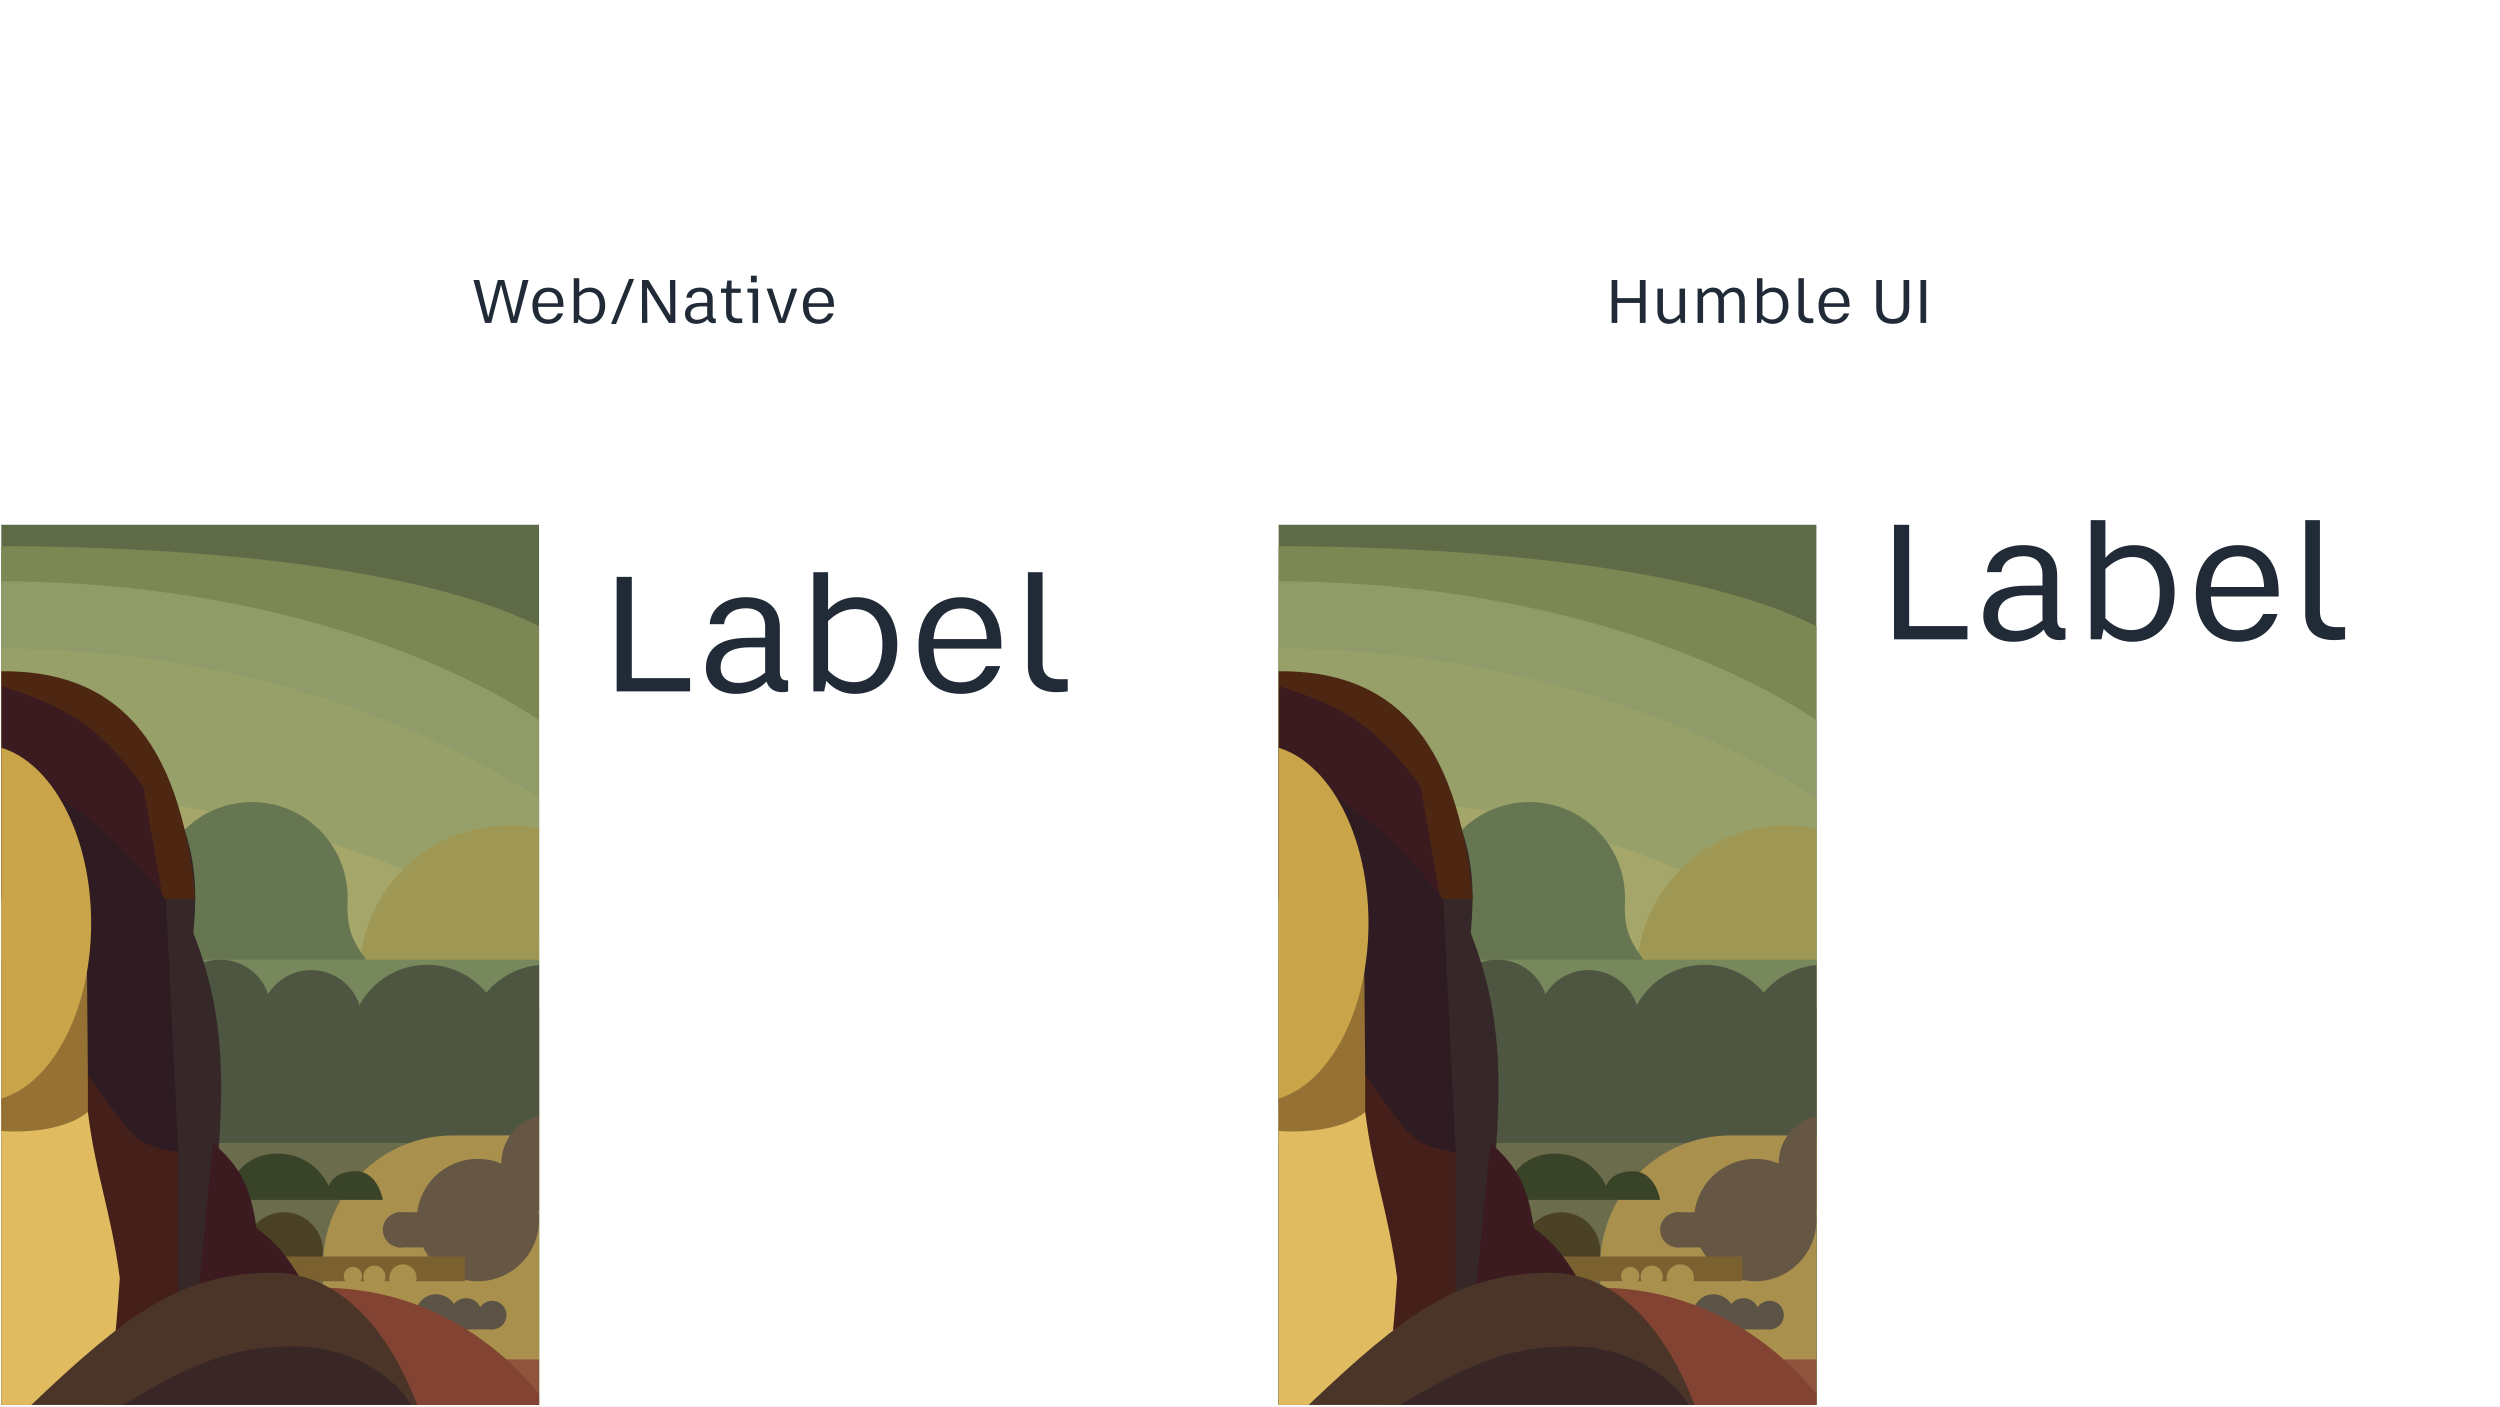
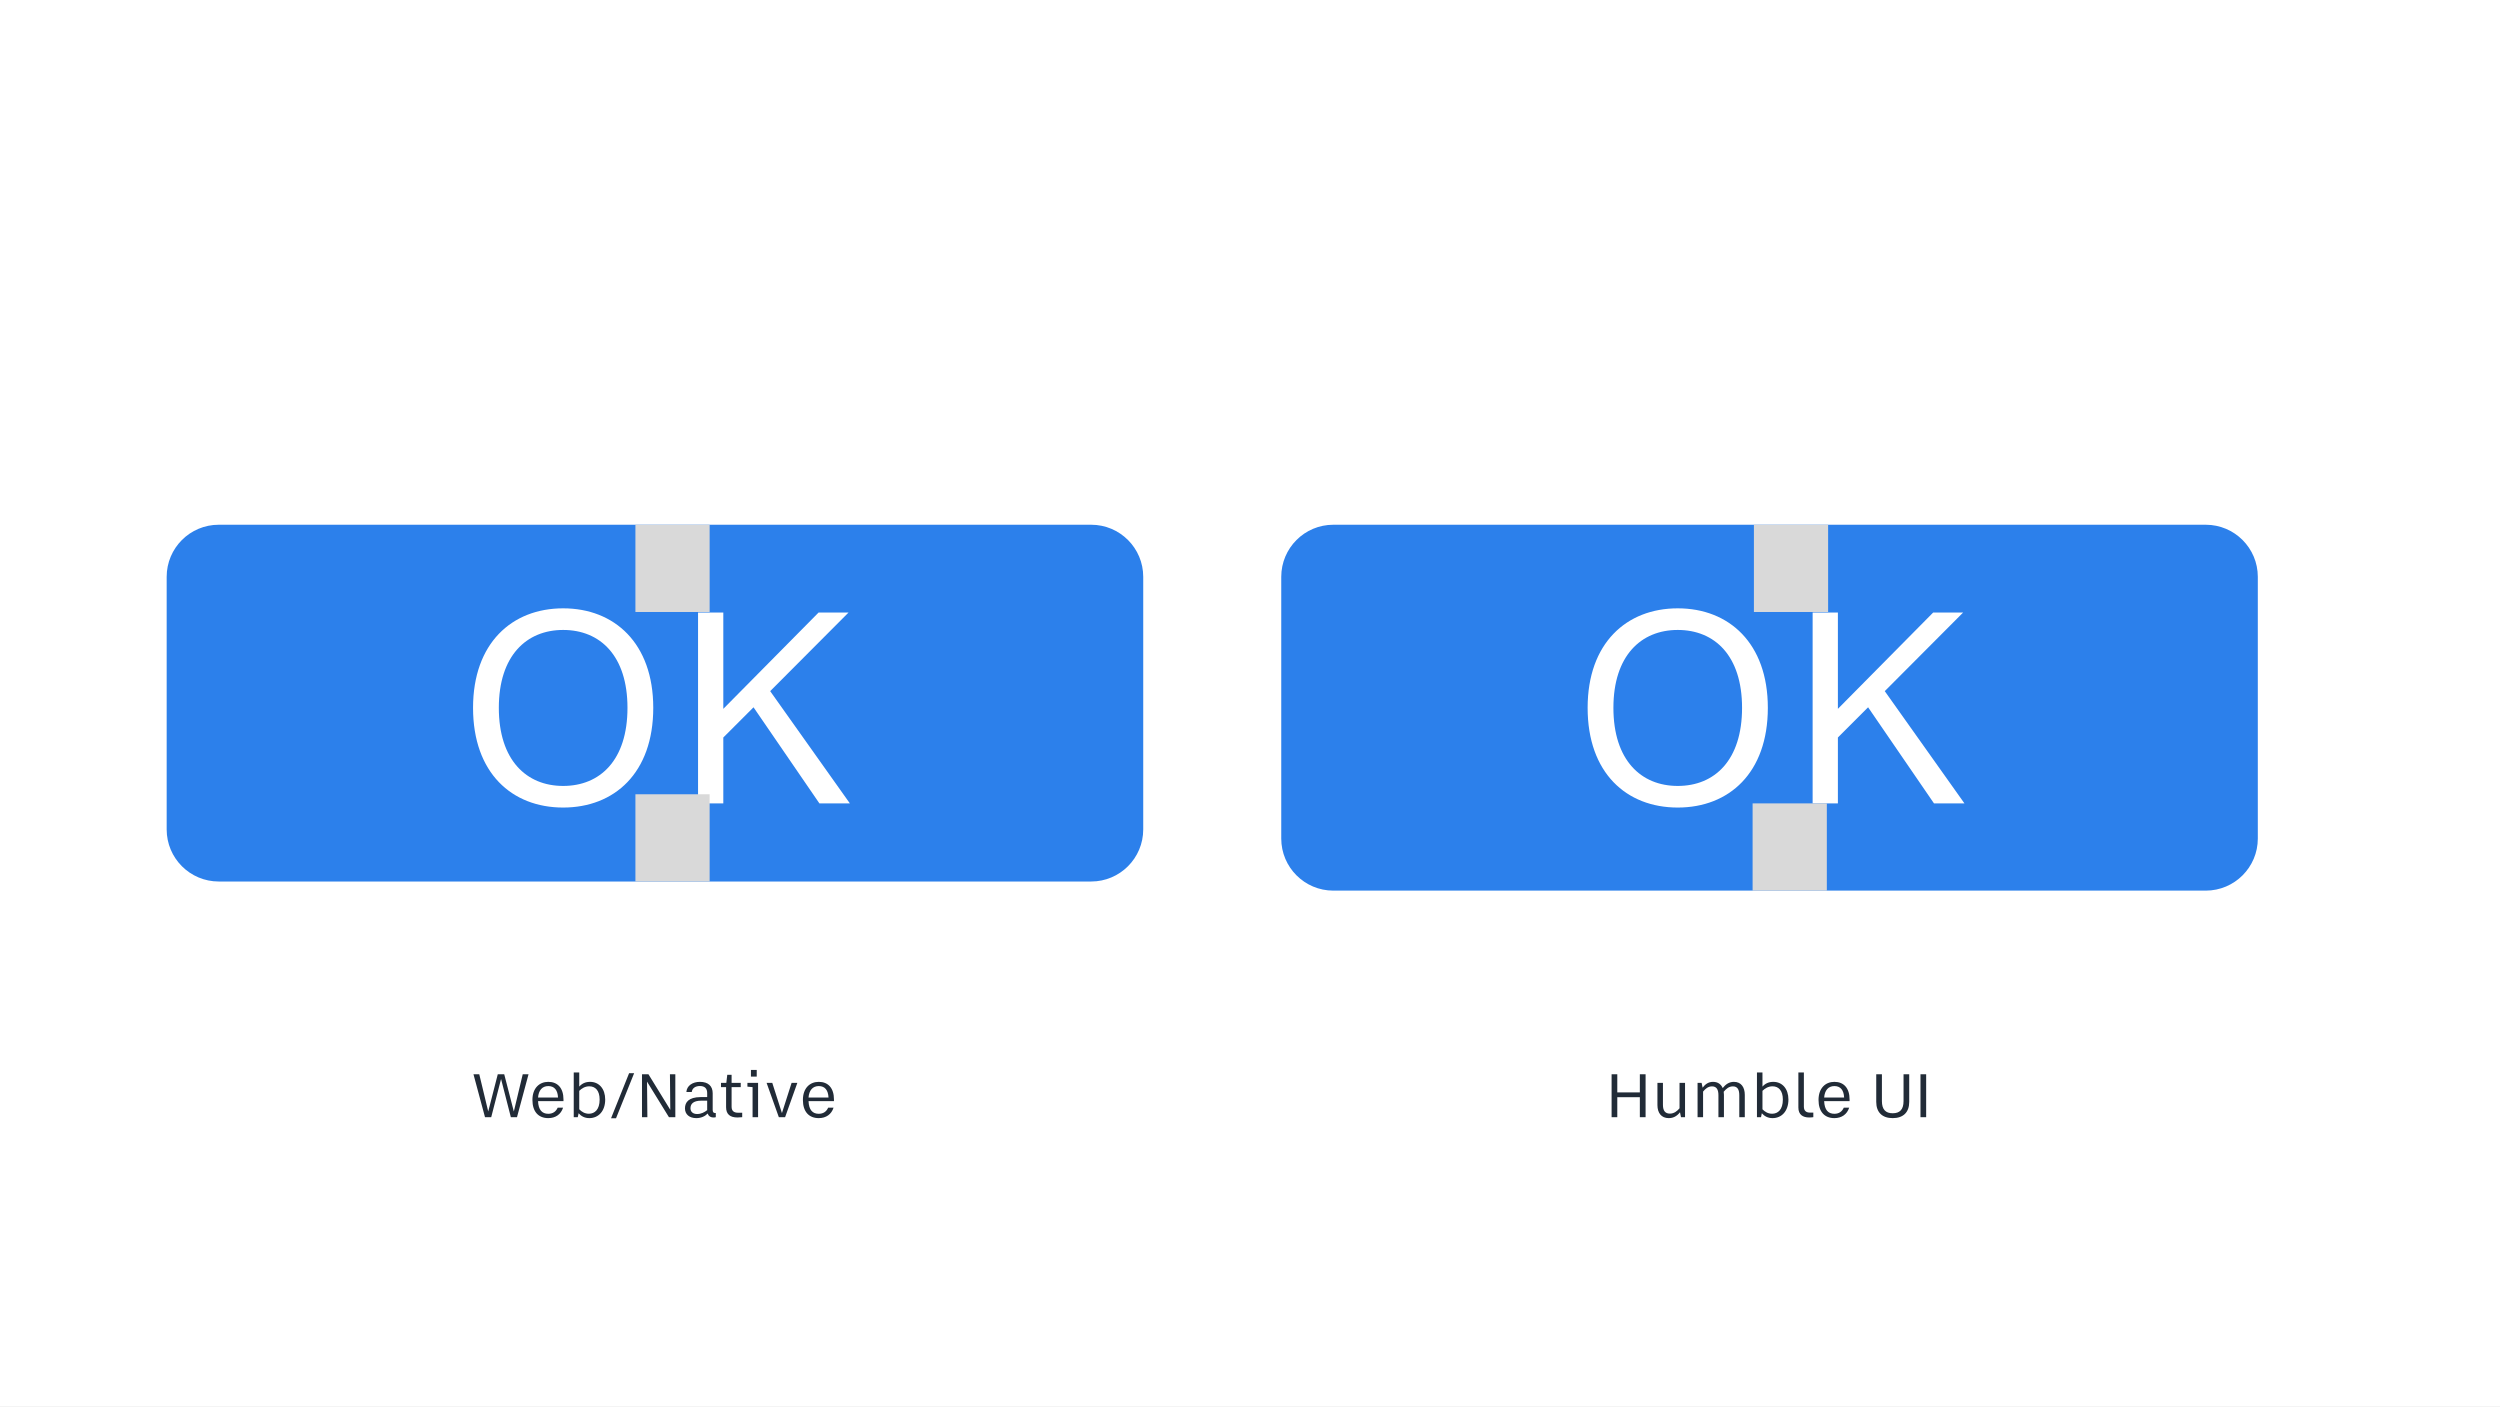
<svg xmlns="http://www.w3.org/2000/svg" width="1920" height="1080" viewBox="0 0 1920 1080" fill="none">
  <rect width="1920" height="1080" fill="white" />
-   <path d="M529.993 531V520.8H485.233V443.04H473.593V531H529.993ZM603.958 522.48C600.118 522.48 598.918 520.08 598.918 515.64V482.04C598.918 467.64 590.278 458.64 572.758 458.64C557.518 458.64 545.878 466.68 545.038 479.4H556.078C556.918 471.6 563.518 467.16 572.758 467.16C582.718 467.16 587.638 472.32 587.638 481.44V489.72L573.958 489.84C549.718 490.08 542.158 500.4 542.158 513C542.158 525.12 551.158 532.92 565.318 532.92C575.638 532.92 583.558 528.84 588.718 523.44C590.038 528.12 594.118 531.6 600.598 531.6C602.278 531.6 603.958 531.48 605.278 531V522.48H603.958ZM553.438 512.76C553.438 504.36 558.478 497.16 575.638 497.16H587.638V515.88L587.758 516.48C582.238 520.8 575.518 524.52 566.998 524.52C558.718 524.52 553.438 520.08 553.438 512.76ZM658.144 458.64C649.024 458.64 641.824 461.76 635.944 468.36V439.44H624.664V531H632.944L634.624 522.96C640.024 528.96 646.984 532.92 656.584 532.92C675.544 532.92 689.104 518.28 689.104 494.88C689.104 472.92 676.624 458.64 658.144 458.64ZM655.744 523.92C647.344 523.92 640.864 519.96 635.944 514.8V477C641.104 472.08 647.704 467.76 656.584 467.76C668.944 467.76 677.704 476.52 677.704 494.88C677.704 515.64 667.504 523.92 655.744 523.92ZM769.014 494.88C769.014 471.24 757.014 458.64 737.934 458.64C719.574 458.64 705.414 471.48 705.414 495.72C705.414 519.72 717.774 532.92 737.814 532.92C753.054 532.92 763.854 525 768.174 511.56H757.134C753.534 519.6 747.174 524.04 737.814 524.04C725.214 524.04 717.654 516.12 716.934 498.12H769.014V494.88ZM716.934 490.8C718.014 476.4 725.094 467.28 737.934 467.28C750.534 467.28 757.134 475.68 757.854 490.8H716.934ZM813.416 521.64C805.856 521.64 800.696 518.4 800.696 509.4V439.44H789.416V511.08C789.296 526.2 799.136 531.6 811.376 531.6C814.616 531.6 816.896 531.36 820.016 531V521.64H813.416Z" fill="#212B37" />
-   <path d="M1510.99 491V480.8H1466.23V403.04H1454.59V491H1510.99ZM1584.96 482.48C1581.12 482.48 1579.92 480.08 1579.92 475.64V442.04C1579.92 427.64 1571.28 418.64 1553.76 418.64C1538.52 418.64 1526.88 426.68 1526.04 439.4H1537.08C1537.92 431.6 1544.52 427.16 1553.76 427.16C1563.72 427.16 1568.64 432.32 1568.64 441.44V449.72L1554.96 449.84C1530.72 450.08 1523.16 460.4 1523.16 473C1523.16 485.12 1532.16 492.92 1546.32 492.92C1556.64 492.92 1564.56 488.84 1569.72 483.44C1571.04 488.12 1575.12 491.6 1581.6 491.6C1583.28 491.6 1584.96 491.48 1586.28 491V482.48H1584.96ZM1534.44 472.76C1534.44 464.36 1539.48 457.16 1556.64 457.16H1568.64V475.88L1568.76 476.48C1563.24 480.8 1556.52 484.52 1548 484.52C1539.72 484.52 1534.44 480.08 1534.44 472.76ZM1639.14 418.64C1630.02 418.64 1622.82 421.76 1616.94 428.36V399.44H1605.66V491H1613.94L1615.62 482.96C1621.02 488.96 1627.98 492.92 1637.58 492.92C1656.54 492.92 1670.1 478.28 1670.1 454.88C1670.1 432.92 1657.62 418.64 1639.14 418.64ZM1636.74 483.92C1628.34 483.92 1621.86 479.96 1616.94 474.8V437C1622.1 432.08 1628.7 427.76 1637.58 427.76C1649.94 427.76 1658.7 436.52 1658.7 454.88C1658.7 475.64 1648.5 483.92 1636.74 483.92ZM1750.01 454.88C1750.01 431.24 1738.01 418.64 1718.93 418.64C1700.57 418.64 1686.41 431.48 1686.41 455.72C1686.41 479.72 1698.77 492.92 1718.81 492.92C1734.05 492.92 1744.85 485 1749.17 471.56H1738.13C1734.53 479.6 1728.17 484.04 1718.81 484.04C1706.21 484.04 1698.65 476.12 1697.93 458.12H1750.01V454.88ZM1697.93 450.8C1699.01 436.4 1706.09 427.28 1718.93 427.28C1731.53 427.28 1738.13 435.68 1738.85 450.8H1697.93ZM1794.42 481.64C1786.86 481.64 1781.7 478.4 1781.7 469.4V399.44H1770.42V471.08C1770.3 486.2 1780.14 491.6 1792.38 491.6C1795.62 491.6 1797.9 491.36 1801.02 491V481.64H1794.42Z" fill="#212B37" />
-   <path d="M377.253 248L384.813 218.66L392.328 248H397.053L405.918 215.015H401.463L394.623 243.635L387.243 215.015H382.293L374.958 243.635L368.073 215.015H363.618L372.483 248H377.253ZM432.752 234.455C432.752 225.59 428.252 220.865 421.097 220.865C414.212 220.865 408.902 225.68 408.902 234.77C408.902 243.77 413.537 248.72 421.052 248.72C426.767 248.72 430.817 245.75 432.437 240.71H428.297C426.947 243.725 424.562 245.39 421.052 245.39C416.327 245.39 413.492 242.42 413.222 235.67H432.752V234.455ZM413.222 232.925C413.627 227.525 416.282 224.105 421.097 224.105C425.822 224.105 428.297 227.255 428.567 232.925H413.222ZM453.183 220.865C449.763 220.865 447.063 222.035 444.858 224.51V213.665H440.628V248H443.733L444.363 244.985C446.388 247.235 448.998 248.72 452.598 248.72C459.708 248.72 464.793 243.23 464.793 234.455C464.793 226.22 460.113 220.865 453.183 220.865ZM452.283 245.345C449.133 245.345 446.703 243.86 444.858 241.925V227.75C446.793 225.905 449.268 224.285 452.598 224.285C457.233 224.285 460.518 227.57 460.518 234.455C460.518 242.24 456.693 245.345 452.283 245.345ZM487.019 214.205H483.149L469.289 248.81H473.114L487.019 214.205ZM497.188 248L496.918 220.685L513.748 248H518.653V215.015H514.513L514.783 242.33L497.998 215.015H493.048V248H497.188ZM549.23 244.805C547.79 244.805 547.34 243.905 547.34 242.24V229.64C547.34 224.24 544.1 220.865 537.53 220.865C531.815 220.865 527.45 223.88 527.135 228.65H531.275C531.59 225.725 534.065 224.06 537.53 224.06C541.265 224.06 543.11 225.995 543.11 229.415V232.52L537.98 232.565C528.89 232.655 526.055 236.525 526.055 241.25C526.055 245.795 529.43 248.72 534.74 248.72C538.61 248.72 541.58 247.19 543.515 245.165C544.01 246.92 545.54 248.225 547.97 248.225C548.6 248.225 549.23 248.18 549.725 248V244.805H549.23ZM530.285 241.16C530.285 238.01 532.175 235.31 538.61 235.31H543.11V242.33L543.155 242.555C541.085 244.175 538.565 245.57 535.37 245.57C532.265 245.57 530.285 243.905 530.285 241.16ZM566.862 244.58C563.577 244.58 561.867 243.185 561.867 239.945V224.915H568.887V221.63H561.867V215.465H558.537L557.817 221.63H553.722V224.915H557.637V240.305C557.637 245.795 560.742 248.225 566.412 248.225C567.627 248.225 568.977 248.135 570.012 248V244.58H566.862ZM576.717 211.73V216.815H581.172V211.73H576.717ZM582.207 221.63H574.017V224.555L577.977 224.915V248H582.207V221.63ZM602.959 248L612.364 221.63H607.954L600.529 244.85L593.104 221.63H588.739L598.144 248H602.959ZM640.482 234.455C640.482 225.59 635.982 220.865 628.827 220.865C621.942 220.865 616.632 225.68 616.632 234.77C616.632 243.77 621.267 248.72 628.782 248.72C634.497 248.72 638.547 245.75 640.167 240.71H636.027C634.677 243.725 632.292 245.39 628.782 245.39C624.057 245.39 621.222 242.42 620.952 235.67H640.482V234.455ZM620.952 232.925C621.357 227.525 624.012 224.105 628.827 224.105C633.552 224.105 636.027 227.255 636.297 232.925H620.952Z" fill="#212B37" />
-   <path d="M1242.08 248V232.655H1259.4V248H1263.81V215.015H1259.4V228.965H1242.08V215.015H1237.71V248H1242.08ZM1289.88 241.16C1288.08 243.32 1285.69 245.255 1282.5 245.255C1278.99 245.255 1277.14 243.185 1277.14 238.55V221.63H1272.91V238.73C1272.91 244.625 1275.84 248.72 1281.6 248.72C1285.29 248.72 1287.99 247.055 1290.24 244.22L1291 248H1294.11V221.63H1289.88V241.16ZM1331.63 220.865C1327.89 220.865 1325.24 222.845 1323.03 225.635C1321.77 222.71 1319.3 220.865 1315.61 220.865C1312.19 220.865 1309.71 222.53 1307.6 225.32L1306.83 221.63H1303.73V248H1307.96V228.335C1309.71 226.175 1311.87 224.33 1314.84 224.33C1318.35 224.33 1319.75 226.805 1319.75 231.125V248H1323.98V230.855C1323.98 230 1323.93 229.235 1323.8 228.47C1325.6 226.31 1327.76 224.33 1330.86 224.33C1334.42 224.33 1335.77 226.85 1335.77 231.125V248H1340V230.855C1340 225.05 1337.25 220.865 1331.63 220.865ZM1361.9 220.865C1358.48 220.865 1355.78 222.035 1353.57 224.51V213.665H1349.34V248H1352.45L1353.08 244.985C1355.1 247.235 1357.71 248.72 1361.31 248.72C1368.42 248.72 1373.51 243.23 1373.51 234.455C1373.51 226.22 1368.83 220.865 1361.9 220.865ZM1361 245.345C1357.85 245.345 1355.42 243.86 1353.57 241.925V227.75C1355.51 225.905 1357.98 224.285 1361.31 224.285C1365.95 224.285 1369.23 227.57 1369.23 234.455C1369.23 242.24 1365.41 245.345 1361 245.345ZM1390.15 244.49C1387.32 244.49 1385.38 243.275 1385.38 239.9V213.665H1381.15V240.53C1381.11 246.2 1384.8 248.225 1389.39 248.225C1390.6 248.225 1391.46 248.135 1392.63 248V244.49H1390.15ZM1420.48 234.455C1420.48 225.59 1415.98 220.865 1408.82 220.865C1401.94 220.865 1396.63 225.68 1396.63 234.77C1396.63 243.77 1401.26 248.72 1408.78 248.72C1414.49 248.72 1418.54 245.75 1420.16 240.71H1416.02C1414.67 243.725 1412.29 245.39 1408.78 245.39C1404.05 245.39 1401.22 242.42 1400.95 235.67H1420.48V234.455ZM1400.95 232.925C1401.35 227.525 1404.01 224.105 1408.82 224.105C1413.55 224.105 1416.02 227.255 1416.29 232.925H1400.95ZM1453.59 248.72C1461.69 248.72 1466.28 244.265 1466.28 236.255V215.015H1461.92V235.67C1461.92 242.015 1459.13 244.985 1453.59 244.985C1448.1 244.985 1445.31 242.015 1445.31 235.67V215.015H1440.95V236.255C1440.95 244.265 1445.54 248.72 1453.59 248.72ZM1479.29 248V215.015H1474.93V248H1479.29Z" fill="#212B37" />
-   <g clip-path="url(#clip0_32_605)">
-     <rect width="413" height="676" transform="translate(1 403)" fill="white" />
-     <rect x="1" y="403" width="413" height="676" fill="#5F6B47" />
-     <path d="M1 419.5C145 419.5 324 435 414 481V1079H1V419.5Z" fill="#7B8853" />
-     <path d="M1 446.5C179.5 446.5 328.863 496.573 414 553V1079H1V446.5Z" fill="#8F9B69" />
-     <path d="M1 498C179.5 498 328.863 556.573 414 613V1079H1V498Z" fill="#97A069" />
-     <path d="M1 607.5C179.5 607.5 328.863 666.073 414 722.5V1079H1V607.5Z" fill="#A5A66A" />
-     <circle cx="391" cy="749" r="115" fill="#9F9854" />
-     <path d="M120 689.5C120 648.907 152.907 616 193.5 616C234.093 616 267 648.907 267 689.5C266.015 710.731 269.252 720.774 280.5 736C280.5 776.593 234.093 805 193.5 805C152.907 805 120 772.093 120 731.5V689.5Z" fill="#667651" />
-     <rect x="1" y="737" width="413" height="342" fill="#77885C" />
-     <circle cx="169" cy="776" r="39" fill="#4E5641" />
-     <circle cx="239" cy="784" r="39" fill="#4E5641" />
-     <circle cx="328" cy="800" r="59" fill="#4E5641" />
-     <circle cx="419" cy="800" r="59" fill="#4E5641" />
-     <rect x="125" y="775" width="289" height="103" fill="#4E5641" />
-     <rect x="1" y="878" width="413" height="201" fill="#6B6C4C" />
-     <path d="M248 972C248 916.772 292.772 872 348 872H414V1046H248V972Z" fill="#A9904D" />
-     <rect x="313" y="1044" width="101" height="35" fill="#90543C" />
-     <circle cx="218" cy="961" r="30" fill="#4B4225" />
-     <circle cx="335" cy="1010" r="16" fill="#5B5346" />
-     <circle cx="358" cy="1009" r="12" fill="#5B5346" />
-     <circle cx="378" cy="1010" r="11" fill="#5B5346" />
-     <rect x="328" y="1004" width="50" height="17" fill="#5B5346" />
-     <ellipse cx="247.5" cy="1223.5" rx="219.5" ry="234.5" fill="#824332" />
-     <path d="M294 921.5H173C173 921.5 178.5 886 213 886C242.5 886 252.5 911 252.5 911C252.5 911 255.5 899.5 273 899.5C290.5 899.5 294 921.5 294 921.5Z" fill="#394328" />
-     <path d="M141 635C130 621.5 124.985 612.248 110 604C130.055 710.827 140.115 773.894 110 1014.5L157.5 988.5C171.5 860 179.458 795.262 148.5 716.5C152 680 149 658.5 141 635Z" fill="#362828" />
-     <circle cx="367" cy="937" r="47" fill="#665744" />
-     <circle cx="422.5" cy="893.5" r="37.5" fill="#665744" />
-     <circle cx="307.5" cy="944.5" r="13.5" fill="#665744" />
-     <rect x="306" y="931" width="38" height="27" fill="#665744" />
-     <rect x="208" y="965" width="149" height="19" fill="#7B6130" />
-     <circle cx="271" cy="980" r="7" fill="#A9904D" />
-     <circle cx="287.5" cy="980.5" r="8.5" fill="#A9904D" />
-     <circle cx="309.5" cy="981.5" r="10.5" fill="#A9904D" />
-     <path d="M56 812L137 884V1022H56V812Z" fill="#45201A" />
-     <path d="M-17 848L67.5 854C73.5 902.5 85.039 929.216 92 981.5C88.713 1031.2 86.109 1048.2 81.5 1079H-17V848Z" fill="#E0BB60" />
-     <path d="M67.5 854C54 865 31.769 869 12 869C8.297 869 4.628 868.847 1 868.545V843.5L67.5 746.5V854Z" fill="#957133" />
-     <path d="M150 690.5C88 690.5 117.5 690.5 1 690.5C1 595.783 1 577 1 515.5C86.106 514.882 138.5 563.5 150 690.5Z" fill="#4D2712" />
-     <path d="M110 604C75.782 557.424 51.296 542.762 1.5 527V590L126.5 697.5L110 604Z" fill="#3B1B20" />
-     <path d="M127.5 691C86.904 640.336 67.642 626.231 34.5 606L66.5 712L67.5 825.5C102.404 873.761 102 879 137 885L127.5 691Z" fill="#2F1C22" />
-     <path d="M197 943C192.235 910.545 184.557 896.488 163.5 877.5L152 995.5L232 984C218.641 961.618 210.929 953.686 197 943Z" fill="#3B1B20" />
-     <ellipse cx="-14.5" cy="709" rx="84.5" ry="137" fill="#C9A449" />
-     <path d="M209.5 977.5C138.977 977.722 97.928 1008.82 24 1079H320.5C294.5 1012 255 977.357 209.5 977.5Z" fill="#4B3528" />
-     <path d="M226.634 1034C176.21 1034.1 146.859 1047.88 94 1079H316C297.41 1049.3 259.167 1033.94 226.634 1034Z" fill="#392727" />
-   </g>
-   <g clip-path="url(#clip1_32_605)">
-     <rect width="413" height="676" transform="translate(982 403)" fill="white" />
-     <rect x="982" y="403" width="413" height="676" fill="#5F6B47" />
-     <path d="M982 419.5C1126 419.5 1305 435 1395 481V1079H982V419.5Z" fill="#7B8853" />
-     <path d="M982 446.5C1160.5 446.5 1309.86 496.573 1395 553V1079H982V446.5Z" fill="#8F9B69" />
-     <path d="M982 498C1160.5 498 1309.86 556.573 1395 613V1079H982V498Z" fill="#97A069" />
-     <path d="M982 607.5C1160.5 607.5 1309.86 666.073 1395 722.5V1079H982V607.5Z" fill="#A5A66A" />
-     <circle cx="1372" cy="749" r="115" fill="#9F9854" />
-     <path d="M1101 689.5C1101 648.907 1133.91 616 1174.5 616C1215.09 616 1248 648.907 1248 689.5C1247.02 710.731 1250.25 720.774 1261.5 736C1261.5 776.593 1215.09 805 1174.5 805C1133.91 805 1101 772.093 1101 731.5V689.5Z" fill="#667651" />
-     <rect x="982" y="737" width="413" height="342" fill="#77885C" />
-     <circle cx="1150" cy="776" r="39" fill="#4E5641" />
-     <circle cx="1220" cy="784" r="39" fill="#4E5641" />
-     <circle cx="1309" cy="800" r="59" fill="#4E5641" />
-     <circle cx="1400" cy="800" r="59" fill="#4E5641" />
-     <rect x="1106" y="775" width="289" height="103" fill="#4E5641" />
-     <rect x="982" y="878" width="413" height="201" fill="#6B6C4C" />
-     <path d="M1229 972C1229 916.772 1273.77 872 1329 872H1395V1046H1229V972Z" fill="#A9904D" />
-     <rect x="1294" y="1044" width="101" height="35" fill="#90543C" />
-     <circle cx="1199" cy="961" r="30" fill="#4B4225" />
-     <circle cx="1316" cy="1010" r="16" fill="#5B5346" />
-     <circle cx="1339" cy="1009" r="12" fill="#5B5346" />
-     <circle cx="1359" cy="1010" r="11" fill="#5B5346" />
-     <rect x="1309" y="1004" width="50" height="17" fill="#5B5346" />
-     <ellipse cx="1228.5" cy="1223.5" rx="219.5" ry="234.5" fill="#824332" />
-     <path d="M1275 921.5H1154C1154 921.5 1159.5 886 1194 886C1223.5 886 1233.5 911 1233.5 911C1233.5 911 1236.5 899.5 1254 899.5C1271.5 899.5 1275 921.5 1275 921.5Z" fill="#394328" />
-     <path d="M1122 635C1111 621.5 1105.98 612.248 1091 604C1111.06 710.827 1121.12 773.894 1091 1014.5L1138.5 988.5C1152.5 860 1160.46 795.262 1129.5 716.5C1133 680 1130 658.5 1122 635Z" fill="#362828" />
-     <circle cx="1348" cy="937" r="47" fill="#665744" />
-     <circle cx="1403.5" cy="893.5" r="37.5" fill="#665744" />
-     <circle cx="1288.5" cy="944.5" r="13.5" fill="#665744" />
-     <rect x="1287" y="931" width="38" height="27" fill="#665744" />
-     <rect x="1189" y="965" width="149" height="19" fill="#7B6130" />
-     <circle cx="1252" cy="980" r="7" fill="#A9904D" />
-     <circle cx="1268.5" cy="980.5" r="8.5" fill="#A9904D" />
-     <circle cx="1290.5" cy="981.5" r="10.5" fill="#A9904D" />
-     <path d="M1037 812L1118 884V1022H1037V812Z" fill="#45201A" />
-     <path d="M964 848L1048.5 854C1054.5 902.5 1066.04 929.216 1073 981.5C1069.71 1031.2 1067.11 1048.2 1062.5 1079H964V848Z" fill="#E0BB60" />
-     <path d="M1048.5 854C1035 865 1012.77 869 993 869C989.297 869 985.628 868.847 982 868.545V843.5L1048.5 746.5V854Z" fill="#957133" />
-     <path d="M1131 690.5C1069 690.5 1098.5 690.5 982 690.5C982 595.783 982 577 982 515.5C1067.11 514.882 1119.5 563.5 1131 690.5Z" fill="#4D2712" />
-     <path d="M1091 604C1056.78 557.424 1032.3 542.762 982.5 527V590L1107.5 697.5L1091 604Z" fill="#3B1B20" />
-     <path d="M1108.5 691C1067.9 640.336 1048.64 626.231 1015.5 606L1047.5 712L1048.5 825.5C1083.4 873.761 1083 879 1118 885L1108.5 691Z" fill="#2F1C22" />
-     <path d="M1178 943C1173.23 910.545 1165.56 896.488 1144.5 877.5L1133 995.5L1213 984C1199.64 961.618 1191.93 953.686 1178 943Z" fill="#3B1B20" />
-     <ellipse cx="966.5" cy="709" rx="84.5" ry="137" fill="#C9A449" />
-     <path d="M1190.5 977.5C1119.98 977.722 1078.93 1008.82 1005 1079H1301.5C1275.5 1012 1236 977.357 1190.5 977.5Z" fill="#4B3528" />
-     <path d="M1207.63 1034C1157.21 1034.1 1127.86 1047.88 1075 1079H1297C1278.41 1049.3 1240.17 1033.94 1207.63 1034Z" fill="#392727" />
-   </g>
-   <defs>
-     <clipPath id="clip0_32_605">
-       <rect width="413" height="676" fill="white" transform="translate(1 403)" />
-     </clipPath>
-     <clipPath id="clip1_32_605">
-       <rect width="413" height="676" fill="white" transform="translate(982 403)" />
-     </clipPath>
-   </defs>
+   <rect x="984" y="403" width="750" height="281" rx="40" fill="#2C80EB" />
+   <rect x="128" y="403" width="750" height="274" rx="40" fill="#2C80EB" />
+   <path d="M432.501 620.2C471.901 620.2 501.701 593.6 501.701 543.6C501.701 494 471.901 467.2 432.501 467.2C393.101 467.2 363.301 494 363.301 543.6C363.301 593.6 393.101 620.2 432.501 620.2ZM432.501 603.6C404.301 603.6 383.101 583.8 383.101 543.6C383.101 503.6 404.301 483.8 432.501 483.8C460.901 483.8 481.901 503.6 481.901 543.6C481.901 583.8 460.901 603.6 432.501 603.6ZM652.702 617L591.502 530.8L651.702 470.4H628.702L555.502 544.4V470.4H536.102V617H555.502V566.4L578.702 543.2L629.302 617H652.702Z" fill="white" />
+   <path d="M1288.5 620.2C1327.9 620.2 1357.7 593.6 1357.7 543.6C1357.7 494 1327.9 467.2 1288.5 467.2C1249.1 467.2 1219.3 494 1219.3 543.6C1219.3 593.6 1249.1 620.2 1288.5 620.2ZM1288.5 603.6C1260.3 603.6 1239.1 583.8 1239.1 543.6C1239.1 503.6 1260.3 483.8 1288.5 483.8C1316.9 483.8 1337.9 503.6 1337.9 543.6C1337.9 583.8 1316.9 603.6 1288.5 603.6ZM1508.7 617L1447.5 530.8L1507.7 470.4H1484.7L1411.5 544.4V470.4H1392.1V617H1411.5V566.4L1434.7 543.2L1485.3 617H1508.7Z" fill="white" />
+   <path d="M377.253 858L384.813 828.66L392.328 858H397.053L405.918 825.015H401.463L394.623 853.635L387.243 825.015H382.293L374.958 853.635L368.073 825.015H363.618L372.483 858H377.253ZM432.752 844.455C432.752 835.59 428.252 830.865 421.097 830.865C414.212 830.865 408.902 835.68 408.902 844.77C408.902 853.77 413.537 858.72 421.052 858.72C426.767 858.72 430.817 855.75 432.437 850.71H428.297C426.947 853.725 424.562 855.39 421.052 855.39C416.327 855.39 413.492 852.42 413.222 845.67H432.752V844.455ZM413.222 842.925C413.627 837.525 416.282 834.105 421.097 834.105C425.822 834.105 428.297 837.255 428.567 842.925H413.222ZM453.183 830.865C449.763 830.865 447.063 832.035 444.858 834.51V823.665H440.628V858H443.733L444.363 854.985C446.388 857.235 448.998 858.72 452.598 858.72C459.708 858.72 464.793 853.23 464.793 844.455C464.793 836.22 460.113 830.865 453.183 830.865ZM452.283 855.345C449.133 855.345 446.703 853.86 444.858 851.925V837.75C446.793 835.905 449.268 834.285 452.598 834.285C457.233 834.285 460.518 837.57 460.518 844.455C460.518 852.24 456.693 855.345 452.283 855.345ZM487.019 824.205H483.149L469.289 858.81H473.114L487.019 824.205ZM497.188 858L496.918 830.685L513.748 858H518.653V825.015H514.513L514.783 852.33L497.998 825.015H493.048V858H497.188ZM549.23 854.805C547.79 854.805 547.34 853.905 547.34 852.24V839.64C547.34 834.24 544.1 830.865 537.53 830.865C531.815 830.865 527.45 833.88 527.135 838.65H531.275C531.59 835.725 534.065 834.06 537.53 834.06C541.265 834.06 543.11 835.995 543.11 839.415V842.52L537.98 842.565C528.89 842.655 526.055 846.525 526.055 851.25C526.055 855.795 529.43 858.72 534.74 858.72C538.61 858.72 541.58 857.19 543.515 855.165C544.01 856.92 545.54 858.225 547.97 858.225C548.6 858.225 549.23 858.18 549.725 858V854.805H549.23ZM530.285 851.16C530.285 848.01 532.175 845.31 538.61 845.31H543.11V852.33L543.155 852.555C541.085 854.175 538.565 855.57 535.37 855.57C532.265 855.57 530.285 853.905 530.285 851.16ZM566.862 854.58C563.577 854.58 561.867 853.185 561.867 849.945V834.915H568.887V831.63H561.867V825.465H558.537L557.817 831.63H553.722V834.915H557.637V850.305C557.637 855.795 560.742 858.225 566.412 858.225C567.627 858.225 568.977 858.135 570.012 858V854.58H566.862ZM576.717 821.73V826.815H581.172V821.73H576.717ZM582.207 831.63H574.017V834.555L577.977 834.915V858H582.207V831.63ZM602.959 858L612.364 831.63H607.954L600.529 854.85L593.104 831.63H588.739L598.144 858H602.959ZM640.482 844.455C640.482 835.59 635.982 830.865 628.827 830.865C621.942 830.865 616.632 835.68 616.632 844.77C616.632 853.77 621.267 858.72 628.782 858.72C634.497 858.72 638.547 855.75 640.167 850.71H636.027C634.677 853.725 632.292 855.39 628.782 855.39C624.057 855.39 621.222 852.42 620.952 845.67H640.482V844.455ZM620.952 842.925C621.357 837.525 624.012 834.105 628.827 834.105C633.552 834.105 636.027 837.255 636.297 842.925H620.952Z" fill="#212B37" />
+   <path d="M1242.08 858V842.655H1259.4V858H1263.81V825.015H1259.4V838.965H1242.08V825.015H1237.71V858H1242.08ZM1289.88 851.16C1288.08 853.32 1285.69 855.255 1282.5 855.255C1278.99 855.255 1277.14 853.185 1277.14 848.55V831.63H1272.91V848.73C1272.91 854.625 1275.84 858.72 1281.6 858.72C1285.29 858.72 1287.99 857.055 1290.24 854.22L1291 858H1294.11V831.63H1289.88V851.16ZM1331.63 830.865C1327.89 830.865 1325.24 832.845 1323.03 835.635C1321.77 832.71 1319.3 830.865 1315.61 830.865C1312.19 830.865 1309.71 832.53 1307.6 835.32L1306.83 831.63H1303.73V858H1307.96V838.335C1309.71 836.175 1311.87 834.33 1314.84 834.33C1318.35 834.33 1319.75 836.805 1319.75 841.125V858H1323.98V840.855C1323.98 840 1323.93 839.235 1323.8 838.47C1325.6 836.31 1327.76 834.33 1330.86 834.33C1334.42 834.33 1335.77 836.85 1335.77 841.125V858H1340V840.855C1340 835.05 1337.25 830.865 1331.63 830.865ZM1361.9 830.865C1358.48 830.865 1355.78 832.035 1353.57 834.51V823.665H1349.34V858H1352.45L1353.08 854.985C1355.1 857.235 1357.71 858.72 1361.31 858.72C1368.42 858.72 1373.51 853.23 1373.51 844.455C1373.51 836.22 1368.83 830.865 1361.9 830.865ZM1361 855.345C1357.85 855.345 1355.42 853.86 1353.57 851.925V837.75C1355.51 835.905 1357.98 834.285 1361.31 834.285C1365.95 834.285 1369.23 837.57 1369.23 844.455C1369.23 852.24 1365.41 855.345 1361 855.345ZM1390.15 854.49C1387.32 854.49 1385.38 853.275 1385.38 849.9V823.665H1381.15V850.53C1381.11 856.2 1384.8 858.225 1389.39 858.225C1390.6 858.225 1391.46 858.135 1392.63 858V854.49H1390.15ZM1420.48 844.455C1420.48 835.59 1415.98 830.865 1408.82 830.865C1401.94 830.865 1396.63 835.68 1396.63 844.77C1396.63 853.77 1401.26 858.72 1408.78 858.72C1414.49 858.72 1418.54 855.75 1420.16 850.71H1416.02C1414.67 853.725 1412.29 855.39 1408.78 855.39C1404.05 855.39 1401.22 852.42 1400.95 845.67H1420.48V844.455ZM1400.95 842.925C1401.35 837.525 1404.01 834.105 1408.82 834.105C1413.55 834.105 1416.02 837.255 1416.29 842.925H1400.95ZM1453.59 858.72C1461.69 858.72 1466.28 854.265 1466.28 846.255V825.015H1461.92V845.67C1461.92 852.015 1459.13 854.985 1453.59 854.985C1448.1 854.985 1445.31 852.015 1445.31 845.67V825.015H1440.95V846.255C1440.95 854.265 1445.54 858.72 1453.59 858.72ZM1479.29 858V825.015H1474.93V858H1479.29Z" fill="#212B37" />
+   <rect x="488" y="403" width="57" height="67" fill="#D9D9D9" />
+   <rect x="488" y="610" width="57" height="67" fill="#D9D9D9" />
+   <rect x="1347" y="403" width="57" height="67" fill="#D9D9D9" />
+   <rect x="1346" y="617" width="57" height="67" fill="#D9D9D9" />
</svg>
